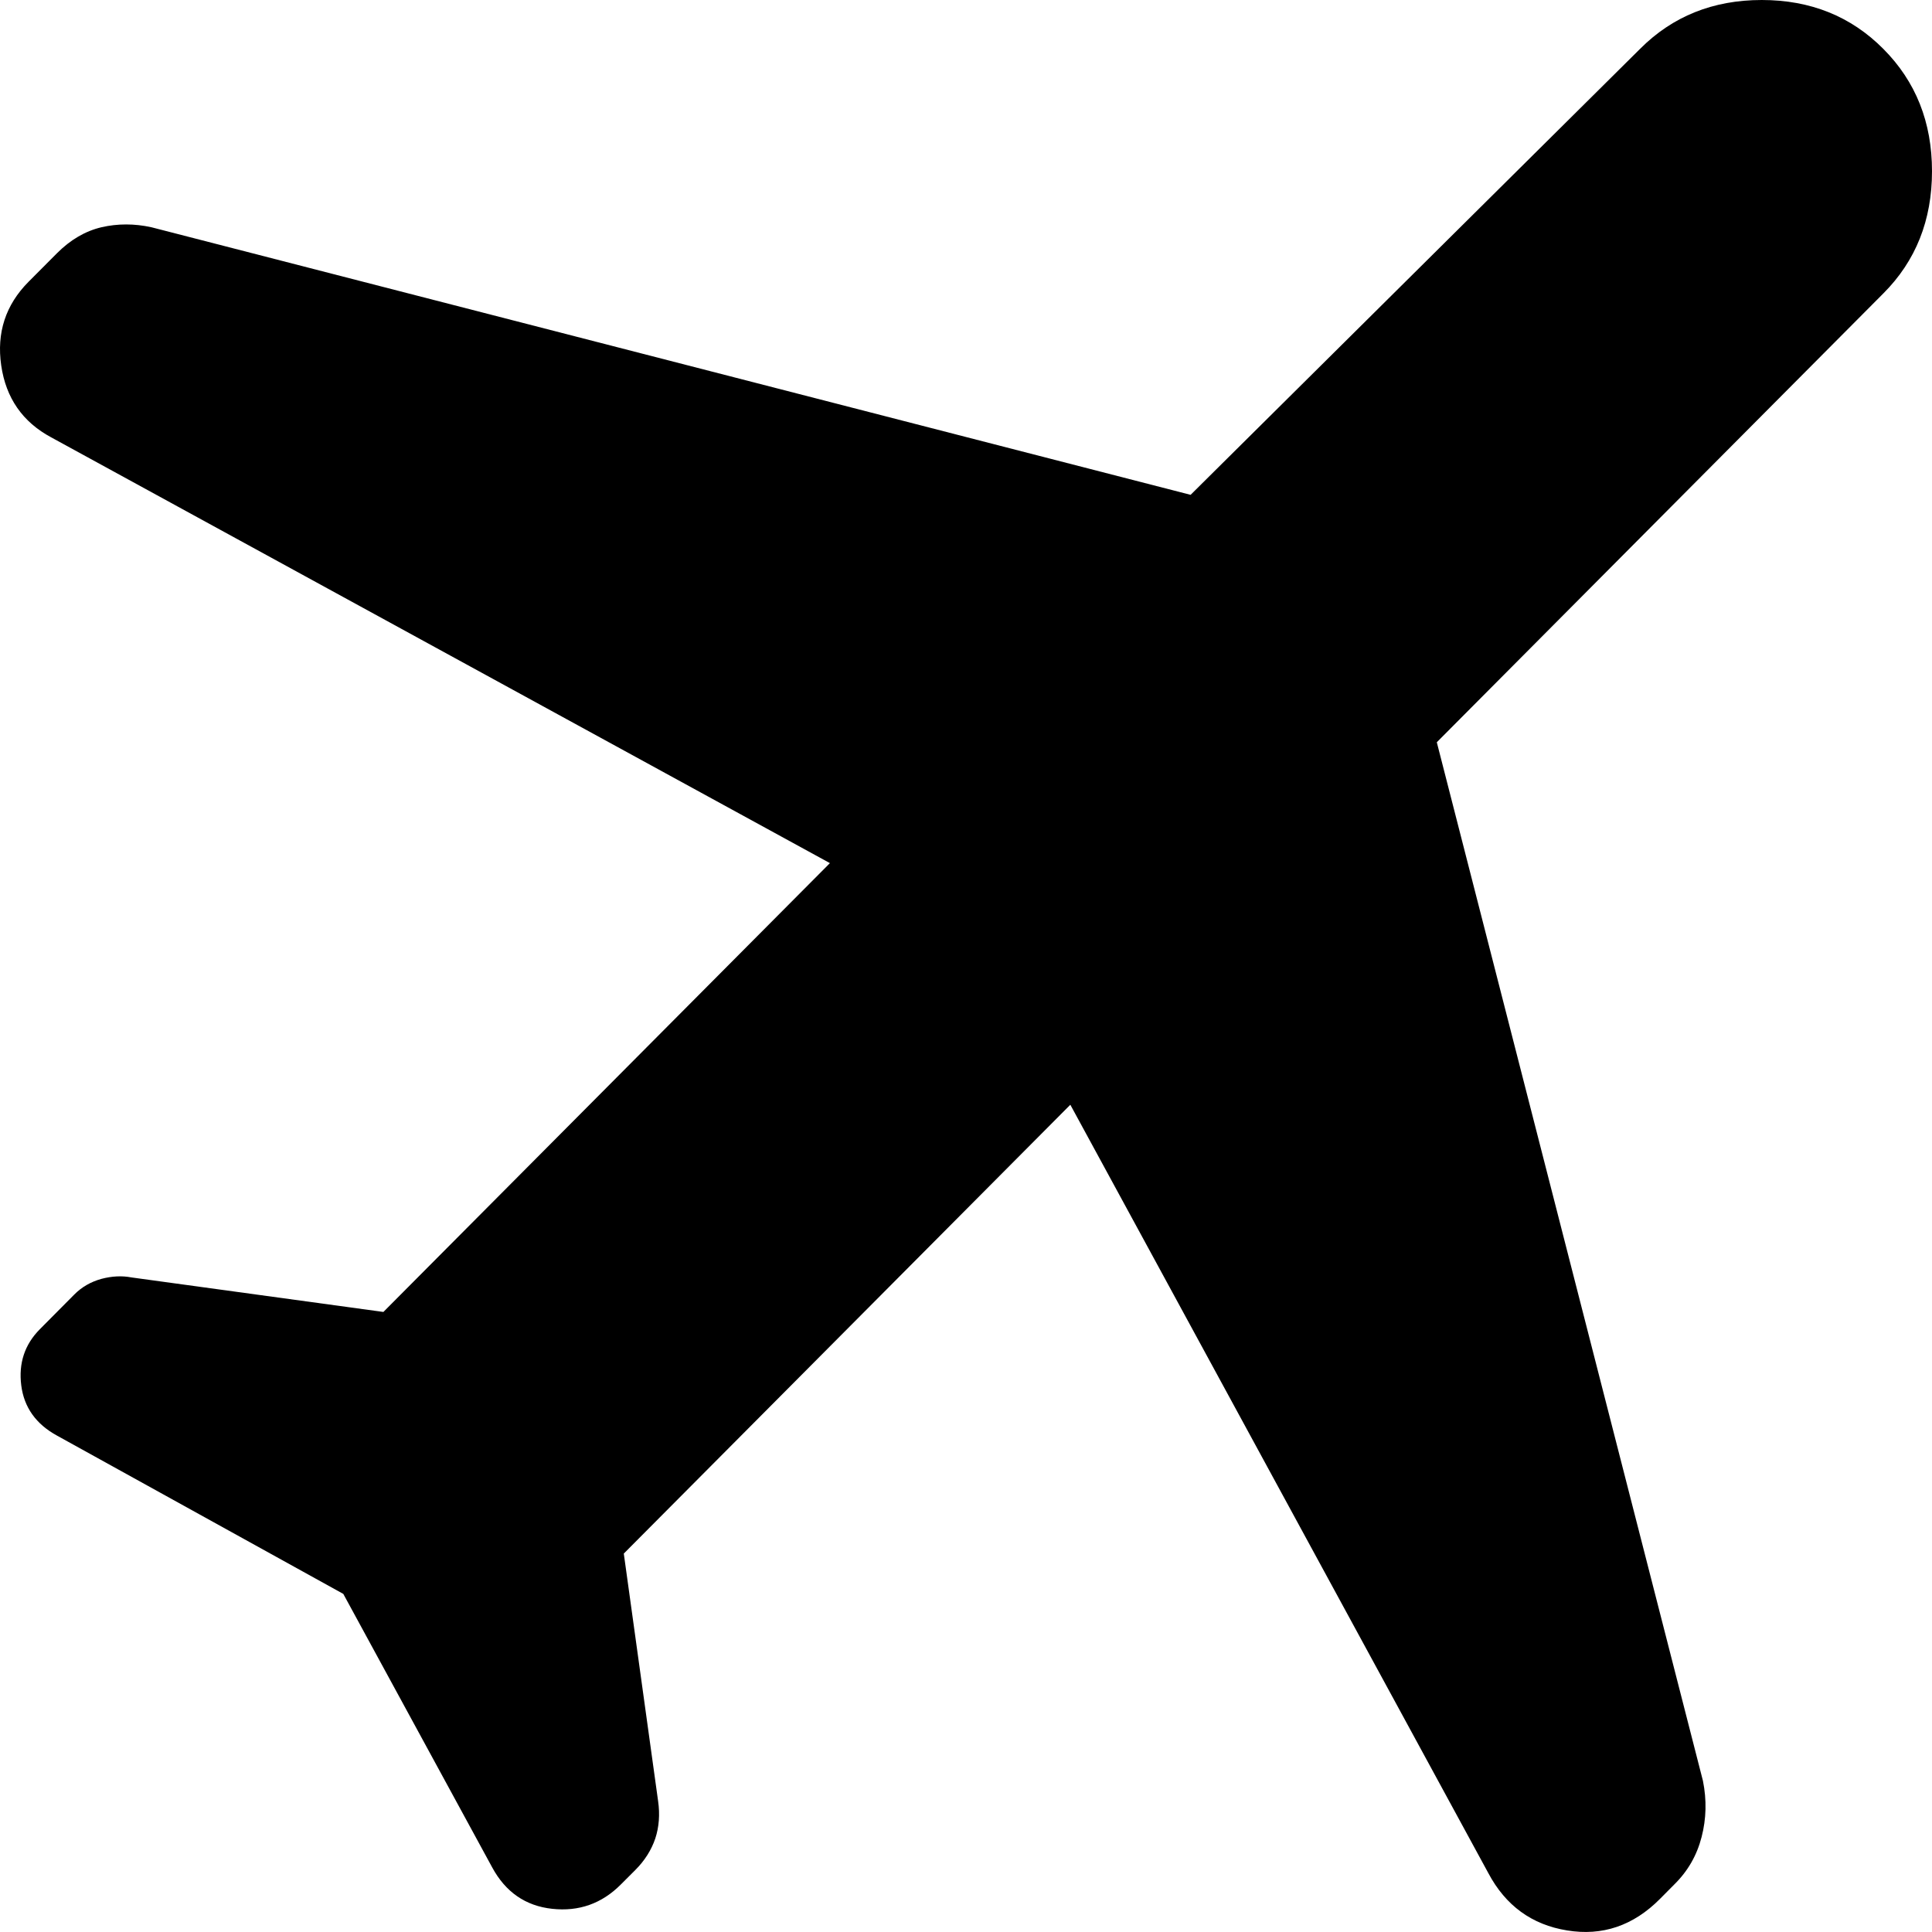
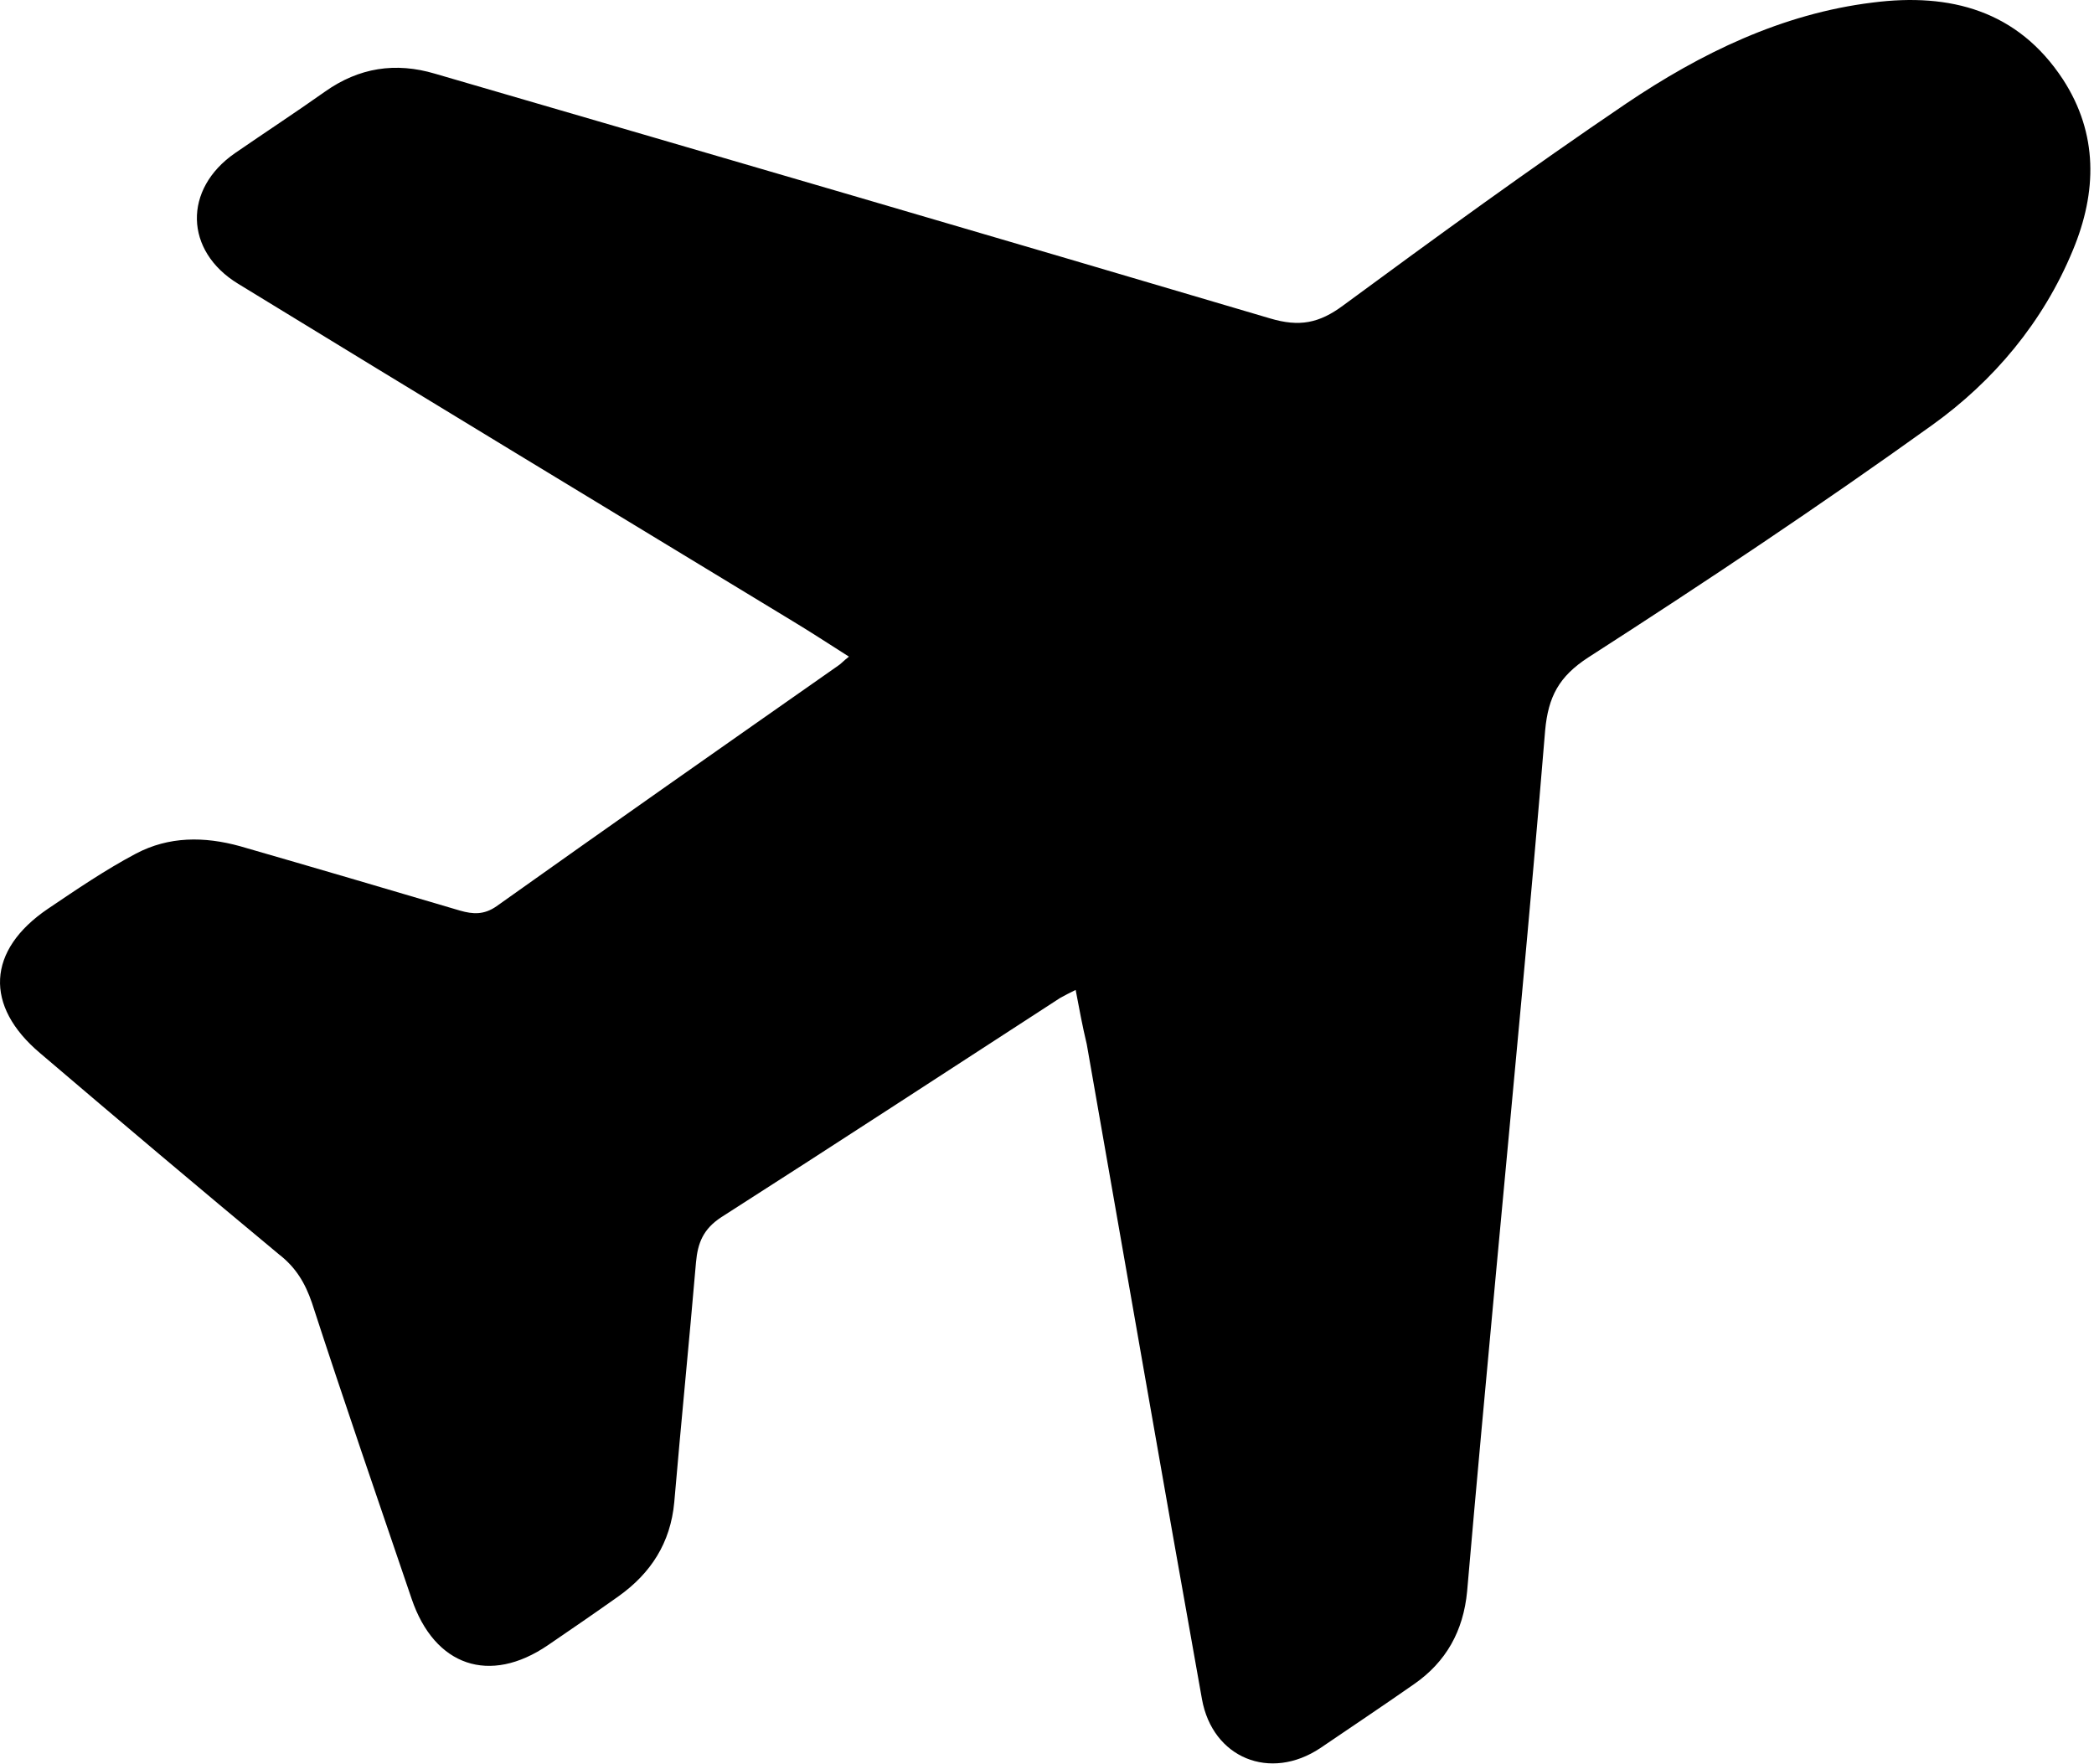
- <svg xmlns="http://www.w3.org/2000/svg" width="16" height="16" viewBox="0 0 16 16" fill="none">
-   <path d="M2.843 13.2L0.472 11.889C0.298 11.794 0.199 11.655 0.176 11.473C0.153 11.29 0.204 11.135 0.33 11.008L0.614 10.722C0.677 10.658 0.753 10.615 0.84 10.591C0.927 10.568 1.01 10.564 1.088 10.579L3.175 10.865L6.873 7.148L0.424 3.622C0.187 3.495 0.049 3.296 0.01 3.026C-0.029 2.756 0.046 2.526 0.235 2.335L0.472 2.097C0.583 1.986 0.705 1.914 0.84 1.882C0.974 1.851 1.113 1.851 1.254 1.882L9.86 4.098L13.582 0.405C13.851 0.135 14.187 0 14.59 0C14.993 0 15.329 0.135 15.597 0.405C15.866 0.675 16 1.013 16 1.418C16 1.823 15.866 2.161 15.597 2.43L11.899 6.147L14.103 14.748C14.135 14.907 14.131 15.062 14.092 15.213C14.053 15.365 13.978 15.496 13.866 15.606L13.748 15.725C13.527 15.948 13.27 16.035 12.978 15.987C12.686 15.94 12.468 15.781 12.325 15.511L8.864 9.149L5.166 12.866L5.45 14.915C5.466 15.026 5.458 15.13 5.427 15.225C5.395 15.32 5.34 15.408 5.261 15.487L5.142 15.606C4.984 15.765 4.794 15.832 4.573 15.808C4.352 15.784 4.186 15.669 4.075 15.463L2.843 13.2Z" fill="black" />
+ <svg xmlns="http://www.w3.org/2000/svg" width="19" height="16" viewBox="0 0 19 16" fill="none">
+   <g id="Group">
+     <path id="Vector" d="M9.76 8.982C9.704 9.01 9.659 9.032 9.619 9.055C8.596 9.718 7.573 10.387 6.545 11.044C6.382 11.151 6.331 11.275 6.315 11.455C6.253 12.18 6.18 12.905 6.118 13.63C6.084 14.001 5.904 14.276 5.612 14.484C5.398 14.636 5.185 14.782 4.971 14.928C4.443 15.288 3.943 15.119 3.735 14.507C3.431 13.613 3.122 12.719 2.83 11.82C2.768 11.64 2.684 11.5 2.532 11.382C1.807 10.78 1.082 10.168 0.363 9.555C-0.143 9.128 -0.121 8.622 0.436 8.245C0.694 8.071 0.958 7.891 1.234 7.745C1.532 7.588 1.852 7.588 2.178 7.678C2.841 7.869 3.51 8.066 4.173 8.262C4.291 8.296 4.392 8.302 4.505 8.223C5.533 7.492 6.567 6.767 7.602 6.042C7.63 6.025 7.652 5.997 7.703 5.958C7.517 5.84 7.354 5.733 7.186 5.632C5.511 4.615 3.83 3.597 2.161 2.575C1.672 2.277 1.661 1.715 2.133 1.389C2.403 1.203 2.678 1.023 2.948 0.832C3.257 0.613 3.589 0.562 3.948 0.669C6.478 1.406 9.001 2.142 11.524 2.889C11.789 2.968 11.969 2.934 12.188 2.771C13.036 2.147 13.885 1.529 14.756 0.939C15.431 0.484 16.167 0.124 16.993 0.023C17.696 -0.067 18.308 0.096 18.718 0.72C19.039 1.214 19.028 1.743 18.808 2.271C18.539 2.923 18.089 3.457 17.533 3.856C16.515 4.587 15.47 5.284 14.413 5.964C14.144 6.138 14.048 6.323 14.02 6.627C13.885 8.262 13.728 9.892 13.576 11.528C13.486 12.5 13.396 13.467 13.312 14.439C13.278 14.799 13.121 15.08 12.829 15.282C12.547 15.479 12.261 15.67 11.98 15.861C11.524 16.165 11.002 15.951 10.906 15.417C10.552 13.439 10.209 11.455 9.861 9.476C9.822 9.313 9.793 9.156 9.76 8.982Z" fill="black" />
+   </g>
</svg>
